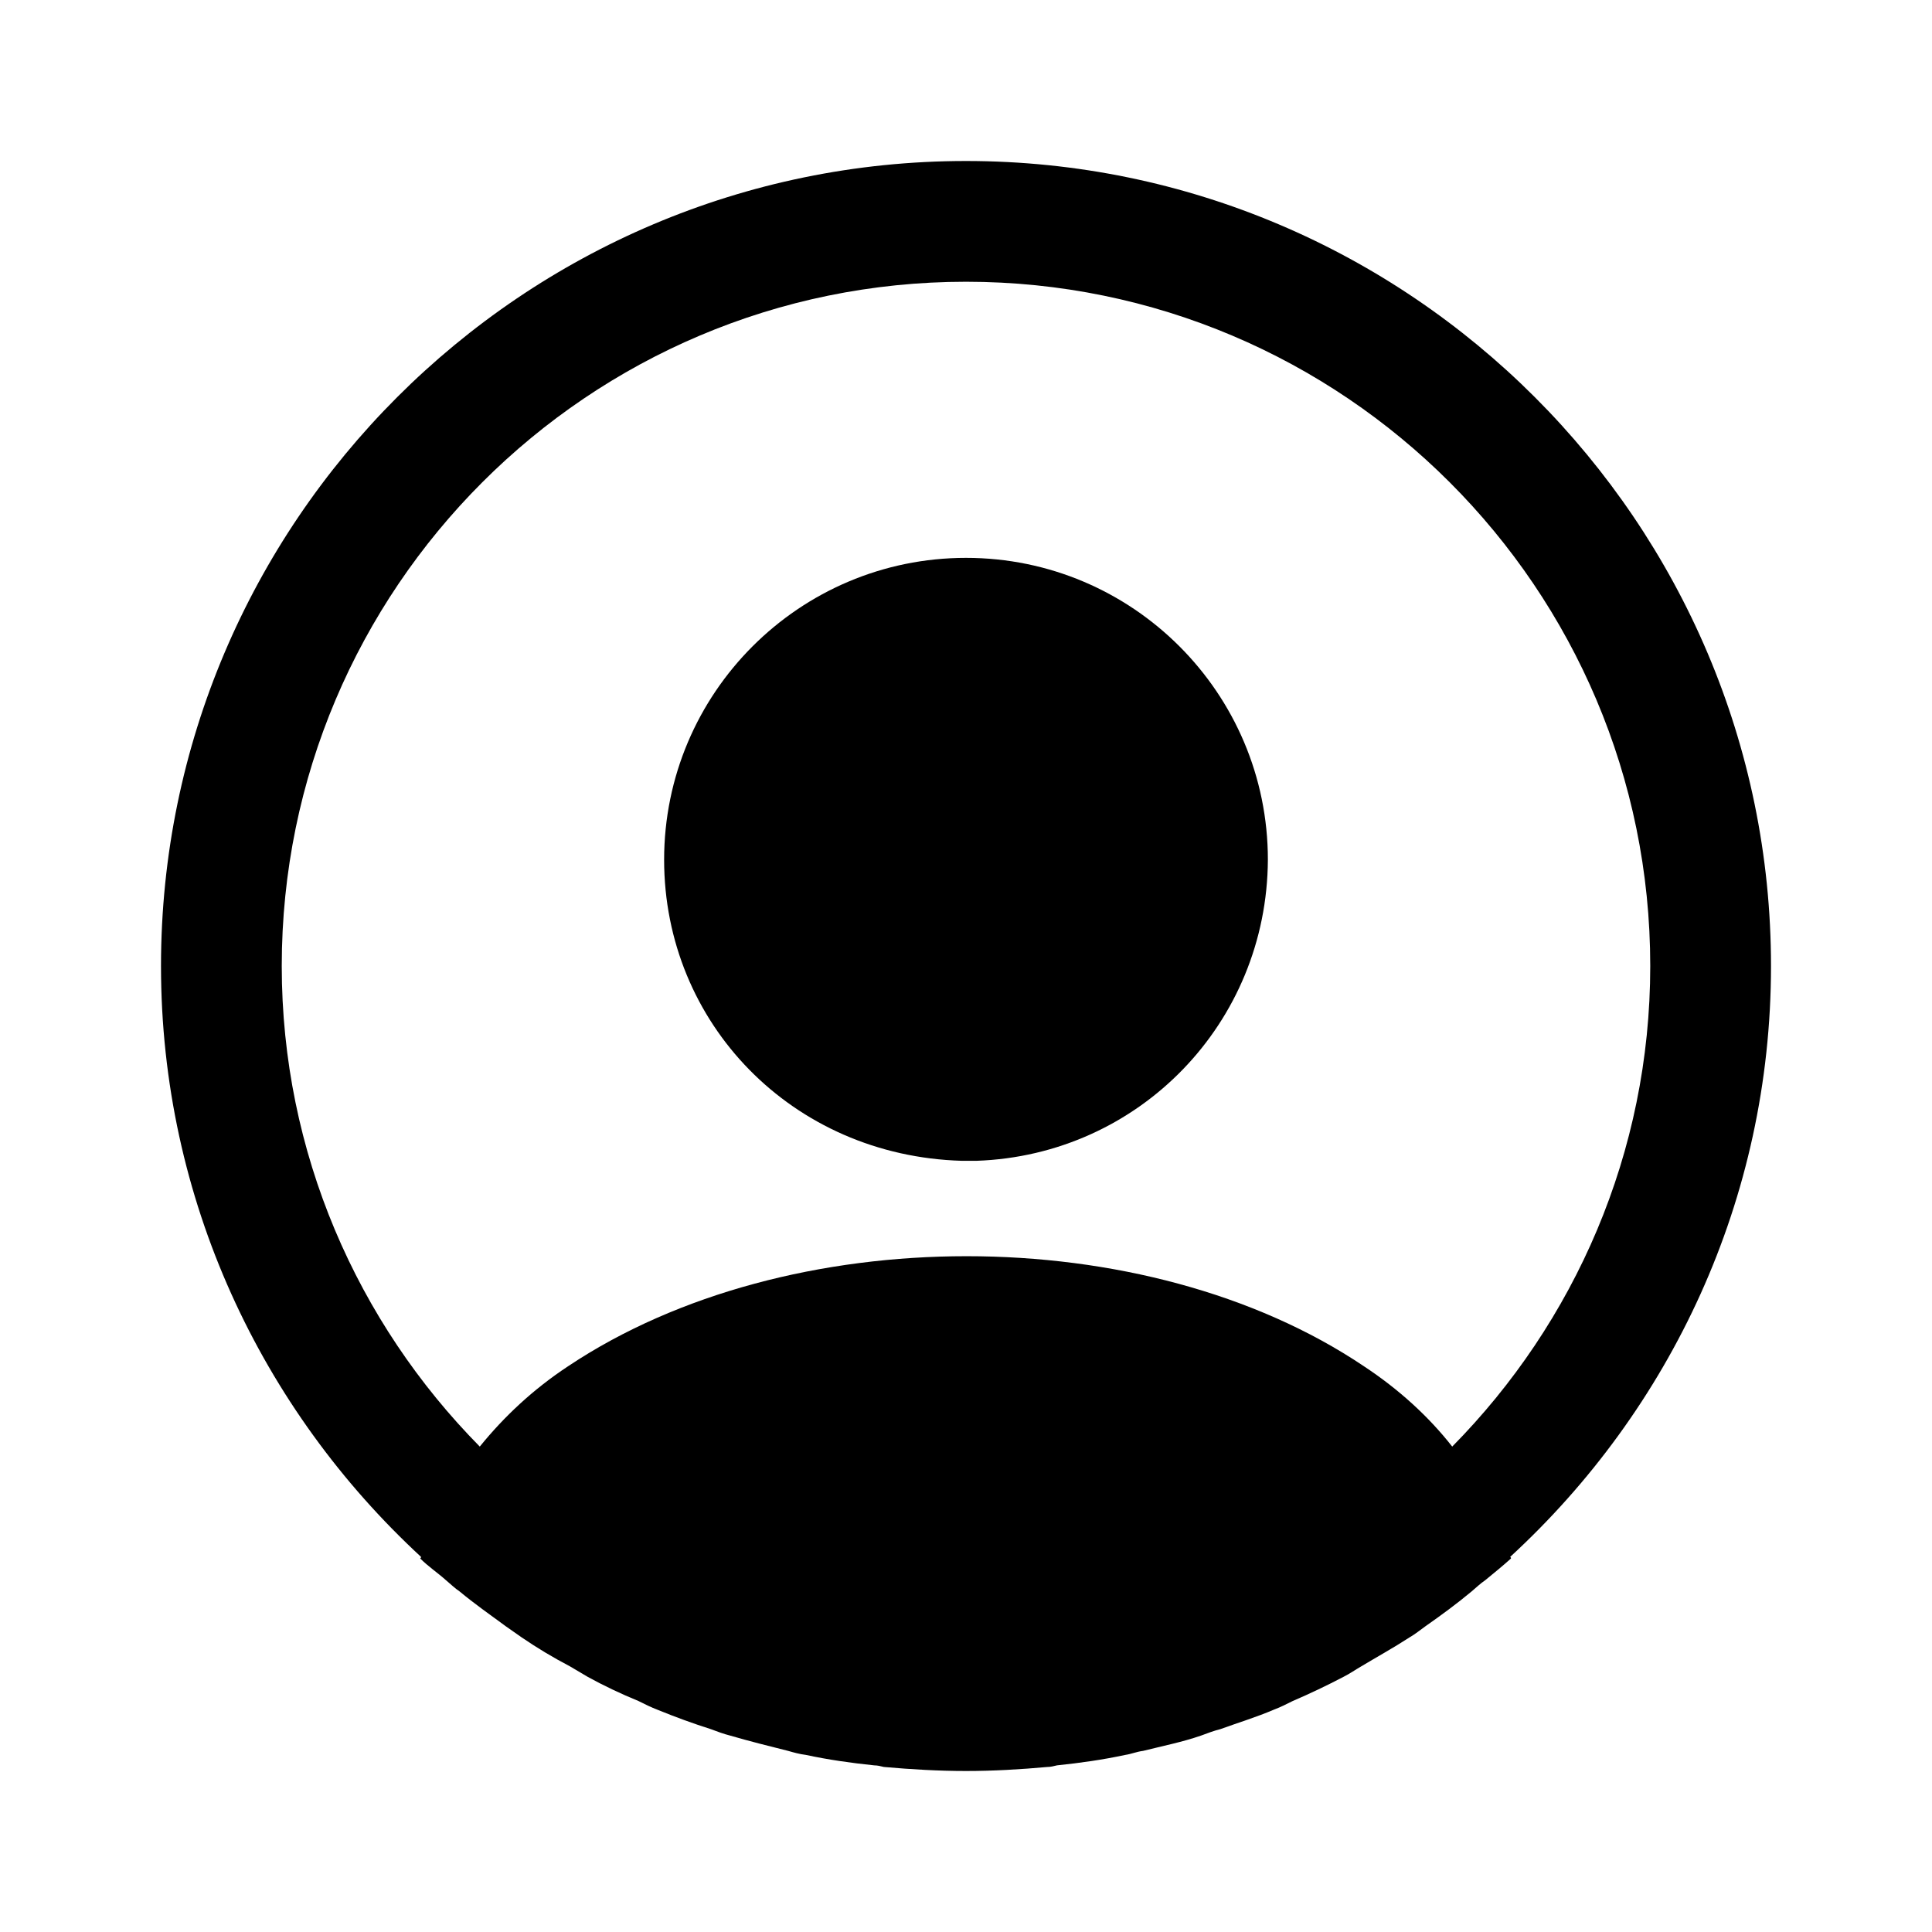
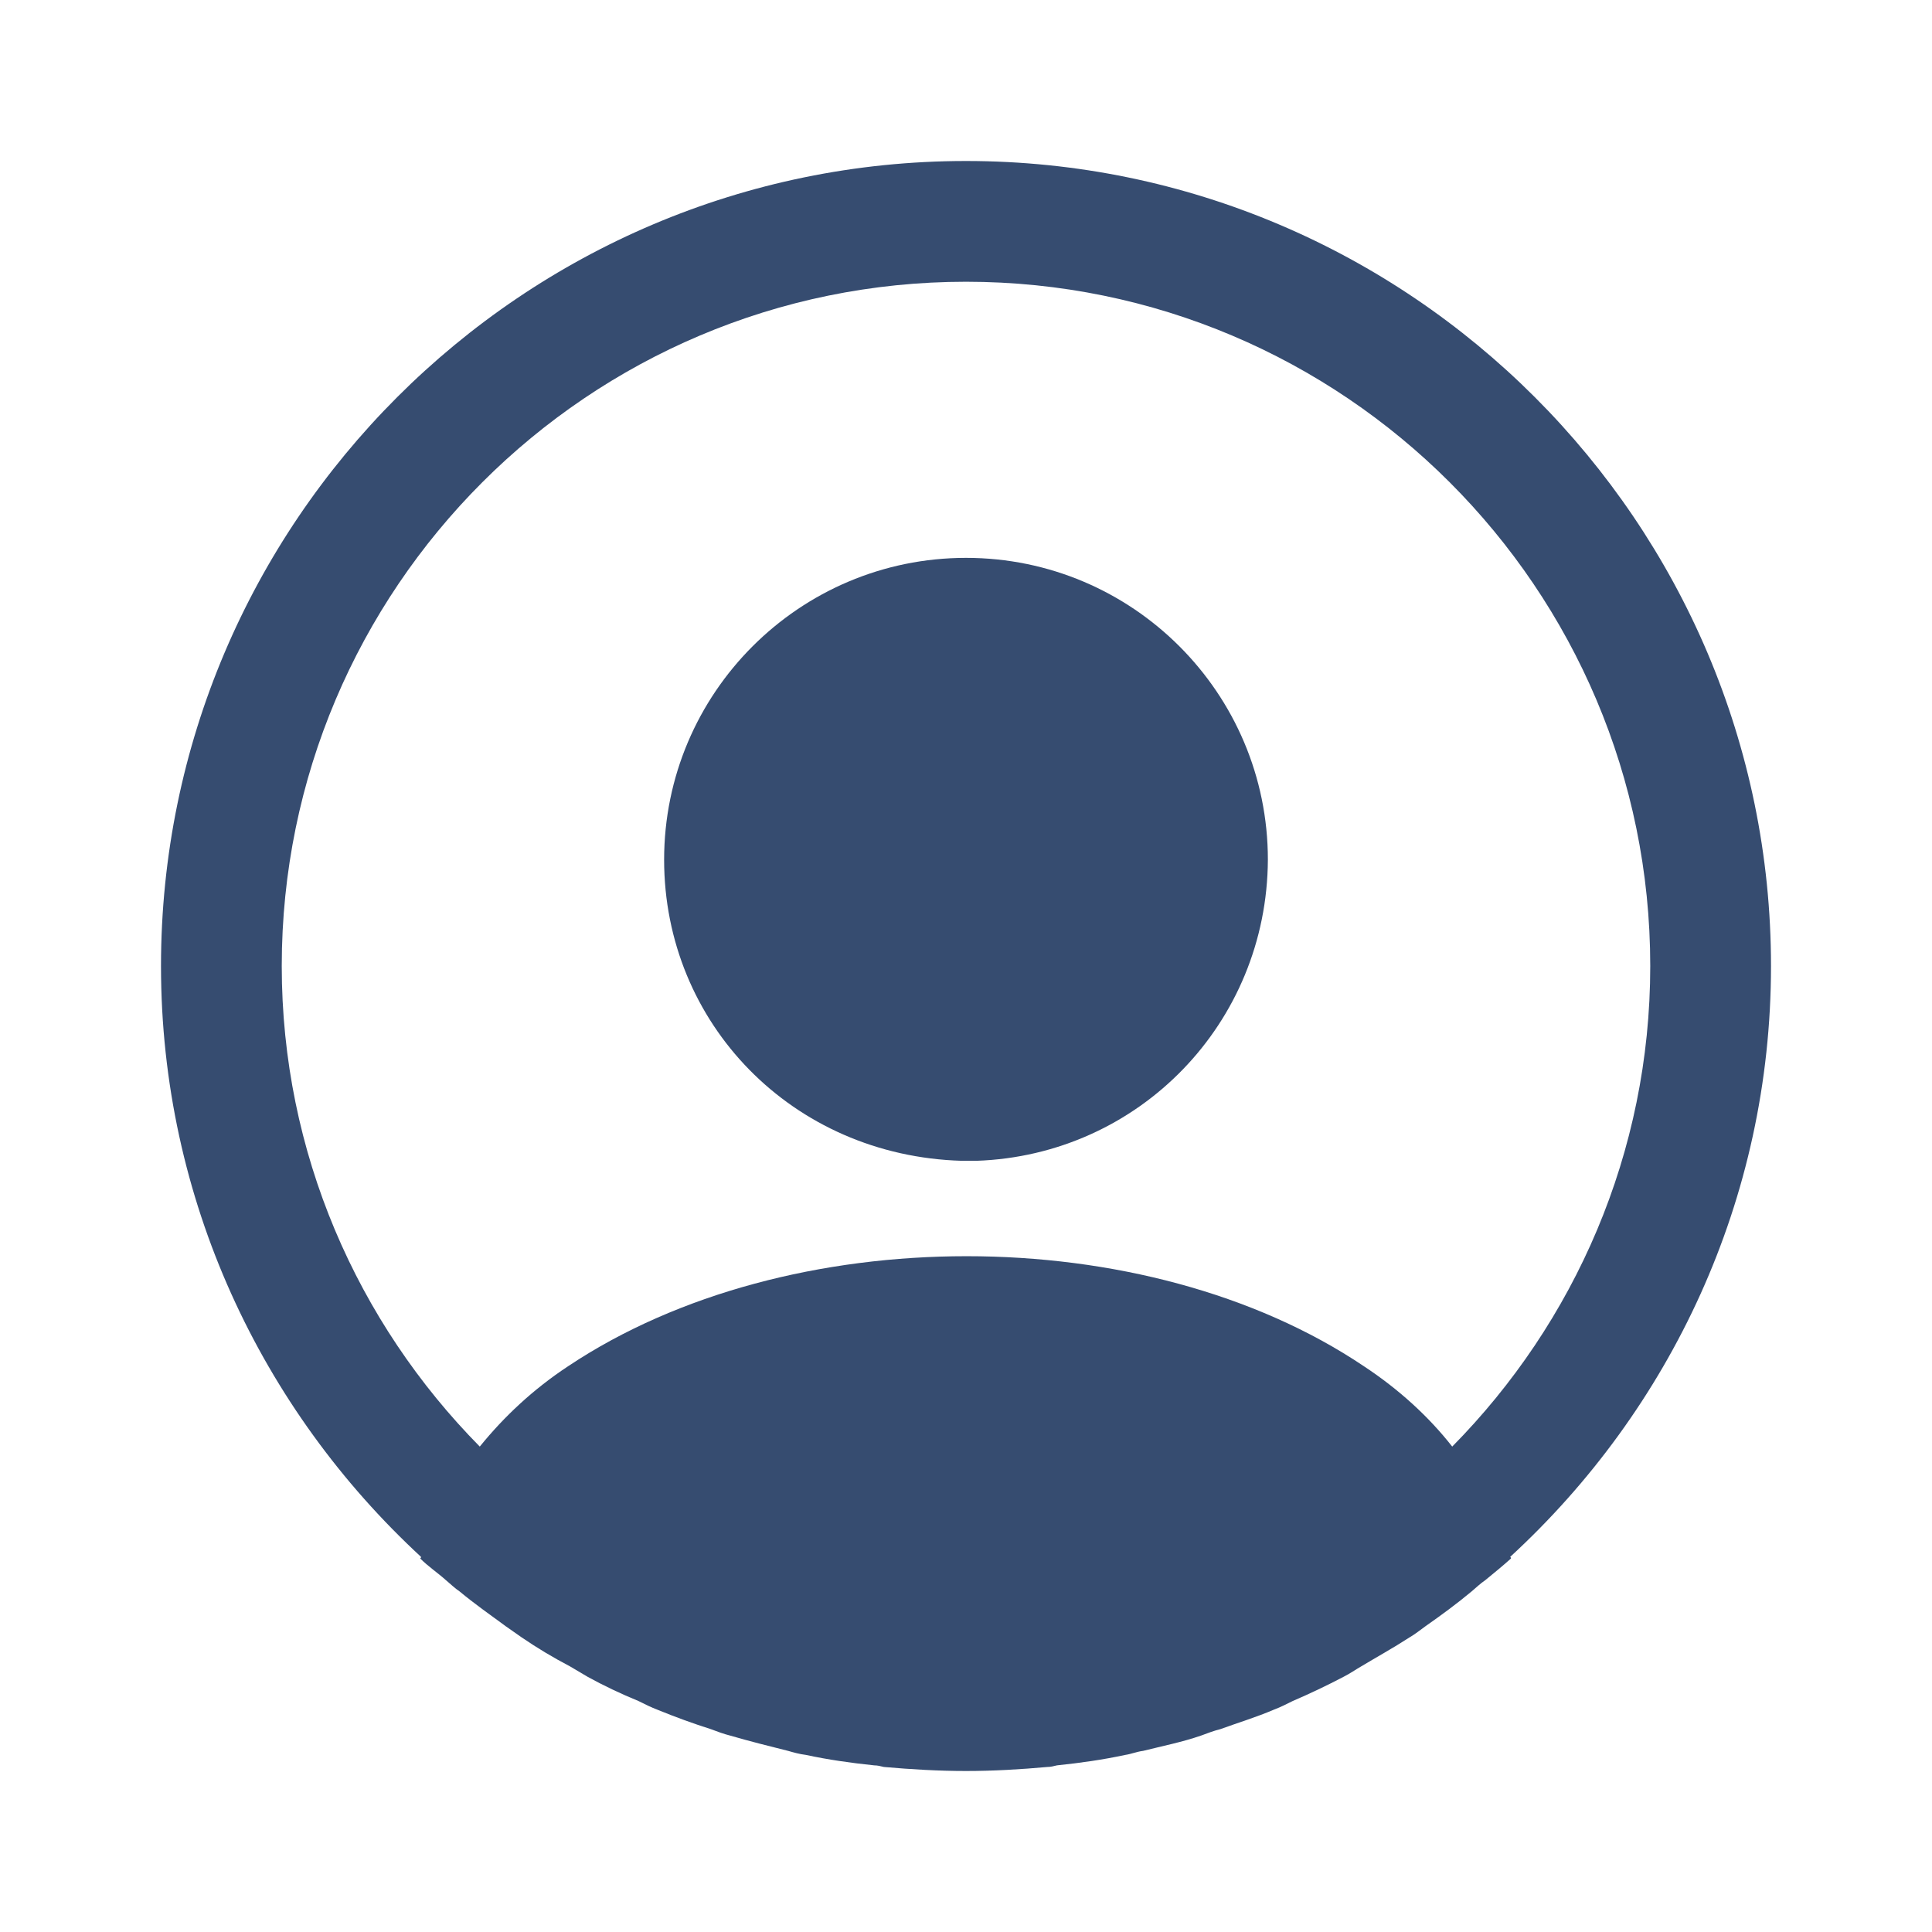
<svg xmlns="http://www.w3.org/2000/svg" width="800px" height="800px" viewBox="0 0 24 24" fill="none">
-   <path d="M22 12C22 6.49 17.51 2 12 2C6.49 2 2 6.49 2 12C2 14.9 3.25 17.51 5.23 19.34C5.23 19.35 5.23 19.35 5.22 19.36C5.32 19.46 5.44 19.54 5.54 19.63C5.6 19.68 5.65 19.73 5.71 19.77C5.89 19.92 6.09 20.06 6.28 20.2C6.35 20.25 6.41 20.29 6.48 20.34C6.67 20.47 6.87 20.59 7.08 20.7C7.15 20.74 7.23 20.79 7.3 20.83C7.5 20.94 7.71 21.04 7.93 21.13C8.01 21.17 8.09 21.21 8.17 21.24C8.39 21.33 8.61 21.41 8.83 21.48C8.91 21.51 8.99 21.54 9.07 21.56C9.31 21.63 9.55 21.69 9.79 21.75C9.86 21.77 9.93 21.79 10.01 21.8C10.29 21.86 10.57 21.9 10.86 21.93C10.9 21.93 10.94 21.94 10.98 21.95C11.32 21.98 11.66 22 12 22C12.34 22 12.68 21.98 13.01 21.95C13.05 21.95 13.09 21.94 13.13 21.93C13.42 21.9 13.7 21.86 13.98 21.8C14.05 21.79 14.12 21.76 14.2 21.75C14.44 21.69 14.69 21.64 14.92 21.56C15 21.53 15.08 21.5 15.16 21.48C15.38 21.4 15.61 21.33 15.82 21.24C15.9 21.21 15.98 21.17 16.06 21.13C16.27 21.04 16.48 20.94 16.69 20.83C16.77 20.79 16.84 20.74 16.91 20.7C17.11 20.58 17.31 20.47 17.51 20.34C17.58 20.3 17.64 20.25 17.71 20.2C17.91 20.06 18.1 19.92 18.28 19.77C18.34 19.72 18.39 19.67 18.45 19.63C18.56 19.54 18.67 19.45 18.77 19.36C18.77 19.35 18.77 19.35 18.76 19.34C20.75 17.51 22 14.9 22 12ZM16.94 16.97C14.23 15.15 9.79 15.15 7.06 16.97C6.62 17.26 6.26 17.6 5.96 17.97C4.44 16.43 3.5 14.32 3.5 12C3.5 7.31 7.31 3.5 12 3.5C16.69 3.5 20.5 7.31 20.5 12C20.5 14.32 19.56 16.43 18.04 17.97C17.75 17.6 17.38 17.26 16.94 16.97Z" fill="#000000" />
-   <path d="M12 6.93C9.93 6.93 8.25 8.61 8.25 10.68C8.25 12.71 9.84 14.36 11.95 14.42C11.98 14.42 12.02 14.42 12.04 14.42C12.06 14.42 12.09 14.42 12.11 14.42C12.12 14.42 12.13 14.42 12.13 14.42C14.15 14.35 15.74 12.71 15.75 10.68C15.75 8.61 14.07 6.93 12 6.93Z" fill="#000000" />
+   <path d="M22 12C22 6.49 17.51 2 12 2C6.49 2 2 6.49 2 12C2 14.9 3.25 17.51 5.23 19.34C5.23 19.35 5.23 19.35 5.22 19.36C5.32 19.46 5.44 19.54 5.54 19.63C5.6 19.68 5.65 19.73 5.71 19.77C5.89 19.92 6.09 20.06 6.28 20.2C6.35 20.25 6.41 20.29 6.48 20.34C6.67 20.47 6.87 20.59 7.08 20.7C7.15 20.74 7.23 20.79 7.3 20.83C7.5 20.94 7.71 21.04 7.93 21.13C8.01 21.17 8.09 21.21 8.17 21.24C8.39 21.33 8.61 21.41 8.83 21.48C8.91 21.51 8.99 21.54 9.07 21.56C9.31 21.63 9.55 21.69 9.79 21.75C9.86 21.77 9.93 21.79 10.01 21.8C10.29 21.86 10.57 21.9 10.86 21.93C10.9 21.93 10.94 21.94 10.98 21.95C11.32 21.98 11.66 22 12 22C12.34 22 12.68 21.98 13.01 21.95C13.05 21.95 13.09 21.94 13.13 21.93C13.42 21.9 13.7 21.86 13.98 21.8C14.05 21.79 14.12 21.76 14.2 21.75C14.44 21.69 14.69 21.64 14.92 21.56C15 21.53 15.08 21.5 15.16 21.48C15.38 21.4 15.61 21.33 15.82 21.24C15.9 21.21 15.98 21.17 16.06 21.13C16.27 21.04 16.48 20.94 16.69 20.83C16.77 20.79 16.84 20.74 16.91 20.7C17.11 20.58 17.31 20.47 17.51 20.34C17.58 20.3 17.64 20.25 17.71 20.2C17.91 20.06 18.1 19.92 18.28 19.77C18.34 19.72 18.39 19.67 18.45 19.63C18.56 19.54 18.67 19.45 18.77 19.36C18.77 19.35 18.77 19.35 18.76 19.34C20.75 17.51 22 14.9 22 12ZM16.94 16.97C14.23 15.15 9.79 15.15 7.06 16.97C6.62 17.26 6.26 17.6 5.96 17.97C4.44 16.43 3.5 14.32 3.5 12C3.5 7.31 7.31 3.5 12 3.5C16.69 3.5 20.5 7.31 20.5 12C20.5 14.32 19.56 16.43 18.04 17.97C17.75 17.6 17.38 17.26 16.94 16.97Z" fill="#364c70" />
+   <path d="M12 6.93C9.93 6.93 8.25 8.61 8.25 10.68C8.25 12.71 9.84 14.36 11.95 14.42C11.98 14.42 12.02 14.42 12.04 14.42C12.06 14.42 12.09 14.42 12.11 14.42C12.12 14.42 12.13 14.42 12.13 14.42C14.15 14.35 15.74 12.71 15.75 10.68C15.75 8.61 14.07 6.93 12 6.93Z" fill="#364c70" />
</svg>
